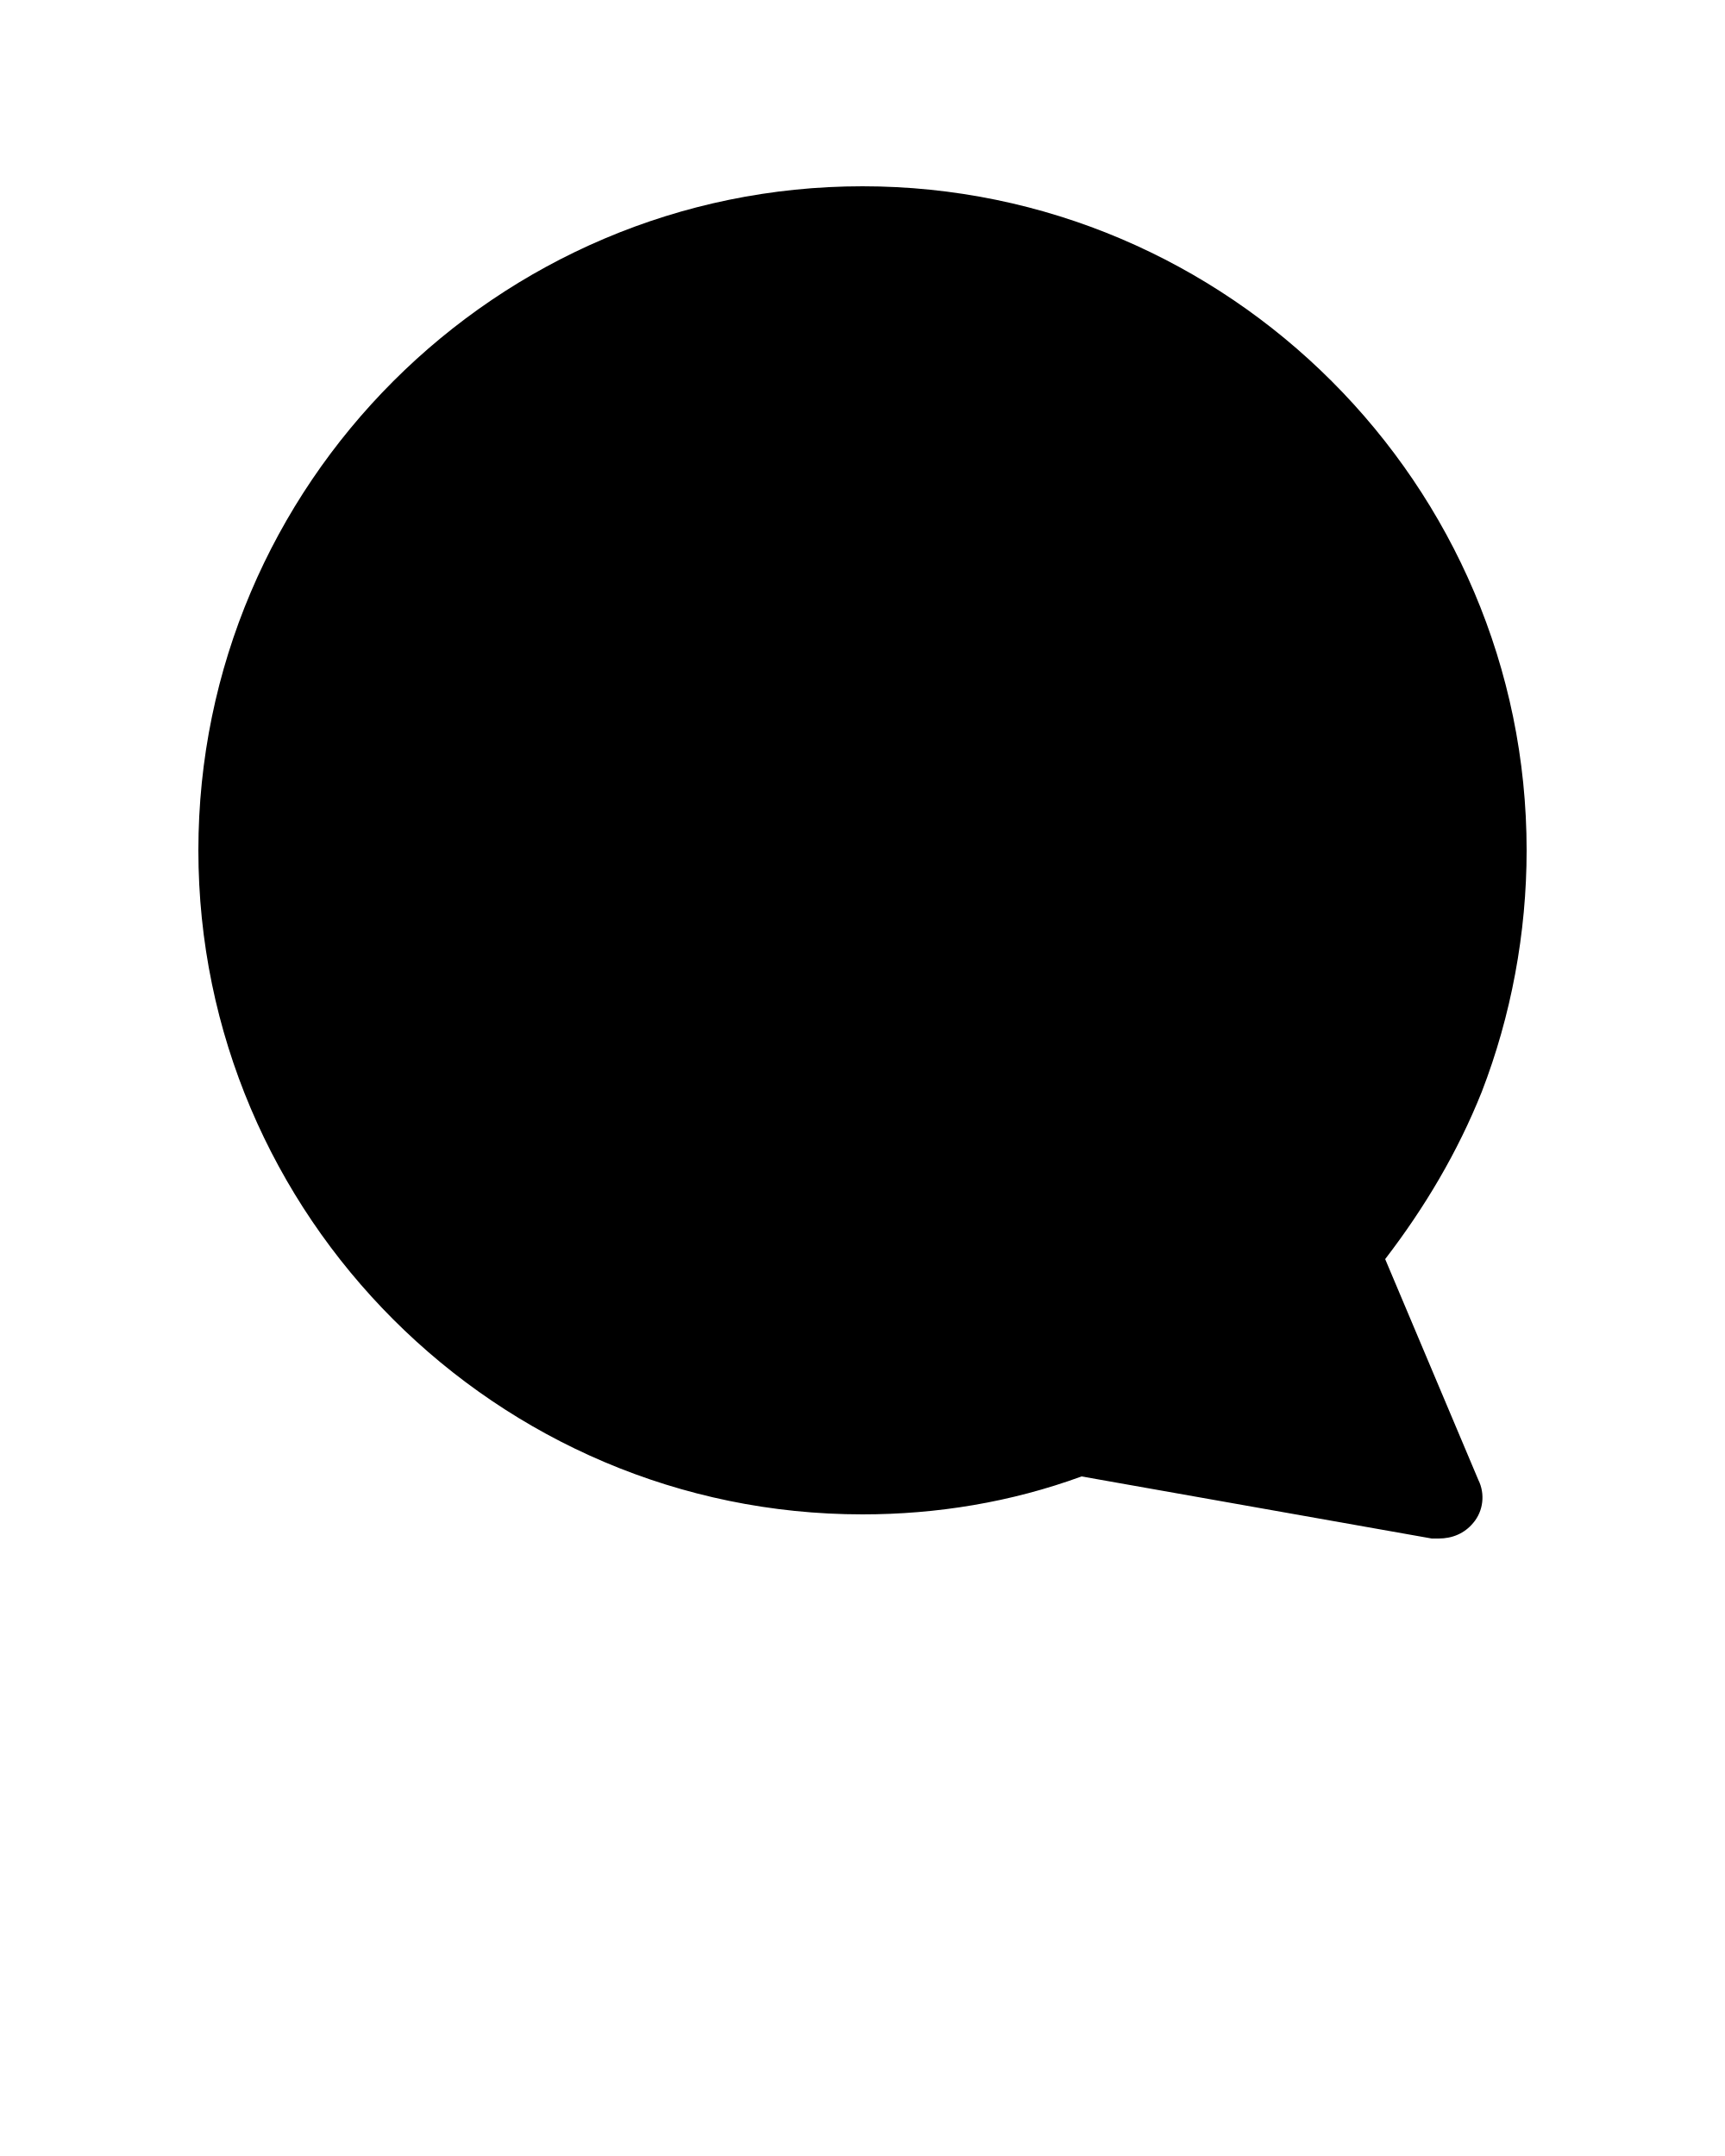
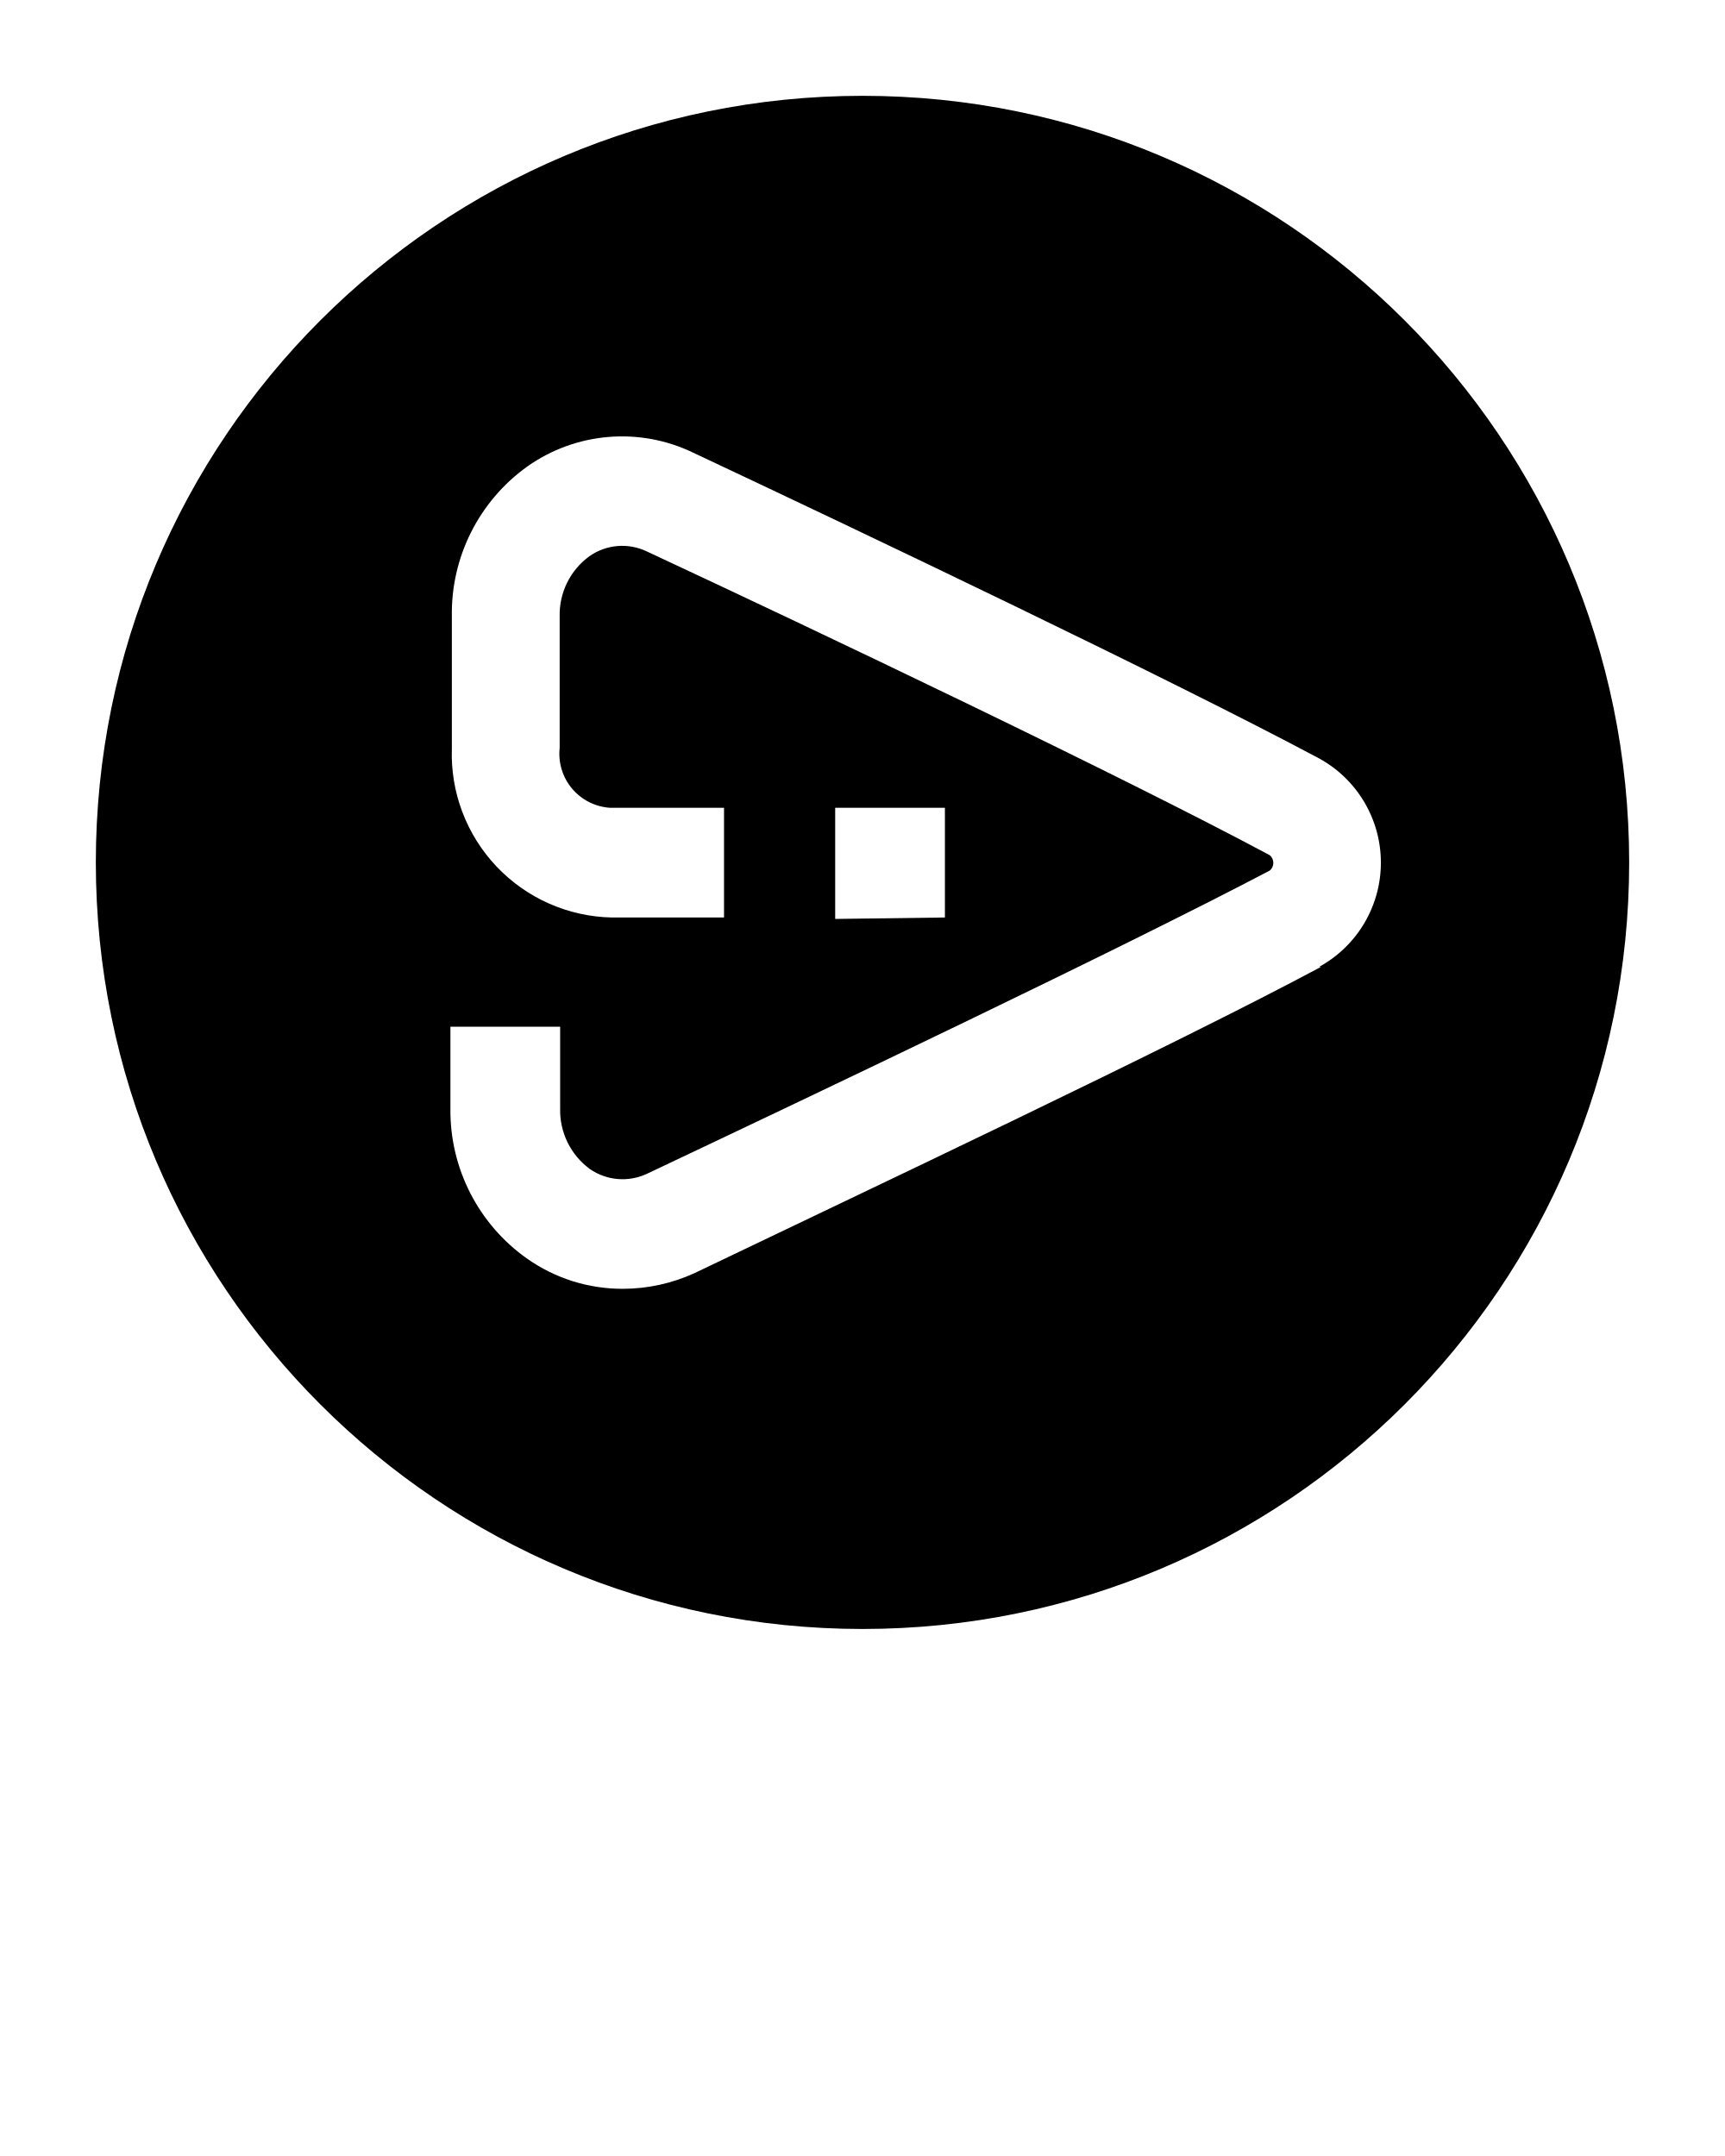
- <svg xmlns="http://www.w3.org/2000/svg" version="1.1" x="0px" y="0px" viewBox="0 0 100 125" style="enable-background:new 0 0 100 100;" xml:space="preserve">
-   <g>
-     <path d="M88.5,49.3c0-21.2-17.3-38.5-38.5-38.5S11.5,28.1,11.5,49.3S28.8,87.8,50,87.8c4.3,0,8.6-0.7,12.7-2.2L83,89.2   c0.1,0,0.3,0,0.4,0c0.8,0,1.5-0.3,2-0.9c0.6-0.7,0.7-1.7,0.3-2.5L80.3,73c2.3-3,4.2-6.2,5.6-9.7C87.6,58.9,88.5,54.1,88.5,49.3z" />
-   </g>
+ <svg xmlns="http://www.w3.org/2000/svg" data-name="Layer 1" viewBox="0 0 36 45" x="0px" y="0px">
+   <defs>
+     <style>.cls-1{fill-rule:evenodd;}</style>
+   </defs>
+   <path class="cls-1" d="M18,2A16,16,0,1,0,34,18,16,16,0,0,0,18,2Zm9.57,18.18C24.45,21.85,18,24.89,14.5,26.57A3.6,3.6,0,0,1,13,26.9a3.45,3.45,0,0,1-2-.63,3.78,3.78,0,0,1-1.6-3.13V21.43h2.29v1.71a1.52,1.52,0,0,0,.62,1.26,1.2,1.2,0,0,0,1.19.1c3.53-1.67,9.9-4.7,13-6.33a.21.21,0,0,0,0-.32c-3.1-1.66-9.46-4.69-13-6.34a1.19,1.19,0,0,0-1.2.1,1.51,1.51,0,0,0-.62,1.26v2.74a1.13,1.13,0,0,0,1.05,1.25h2.38v2.29H12.77a3.41,3.41,0,0,1-3.34-3.53V12.87A3.77,3.77,0,0,1,11,9.74a3.42,3.42,0,0,1,3.47-.29c3.53,1.66,9.93,4.71,13.06,6.38a2.48,2.48,0,0,1,0,4.35Zm-10.14-1V16.86h2.29v2.29Z" />
</svg>
